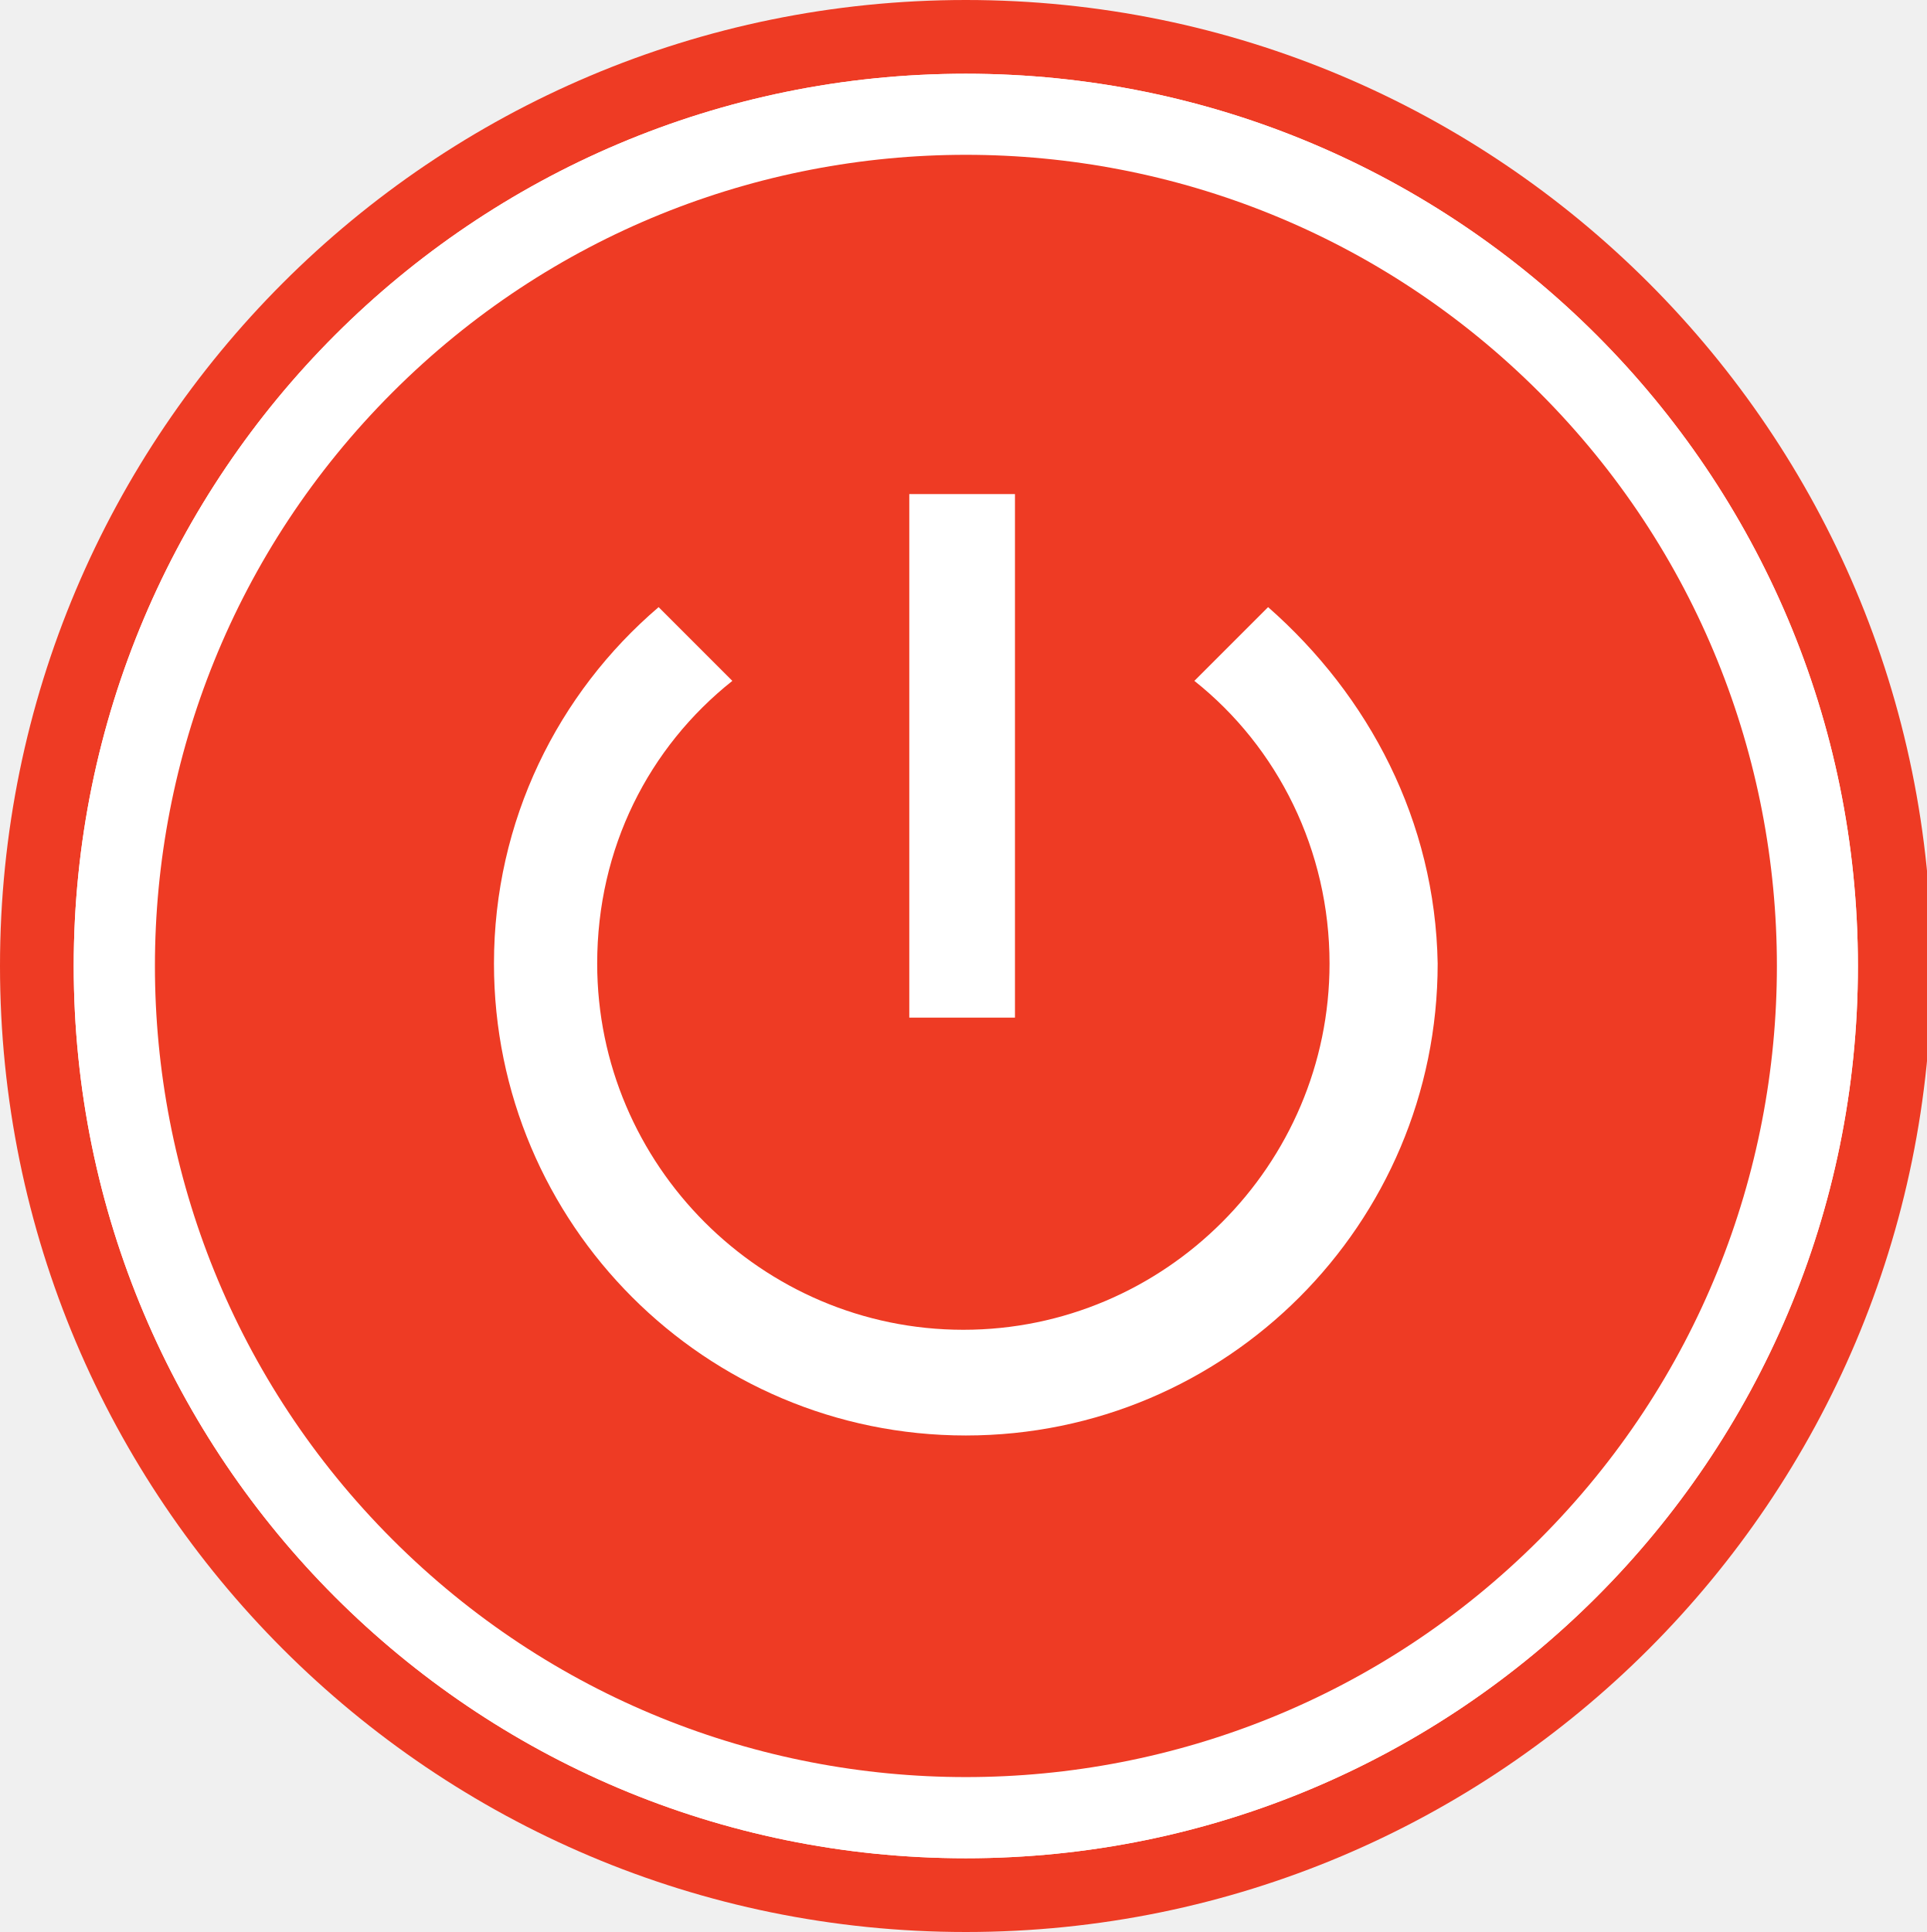
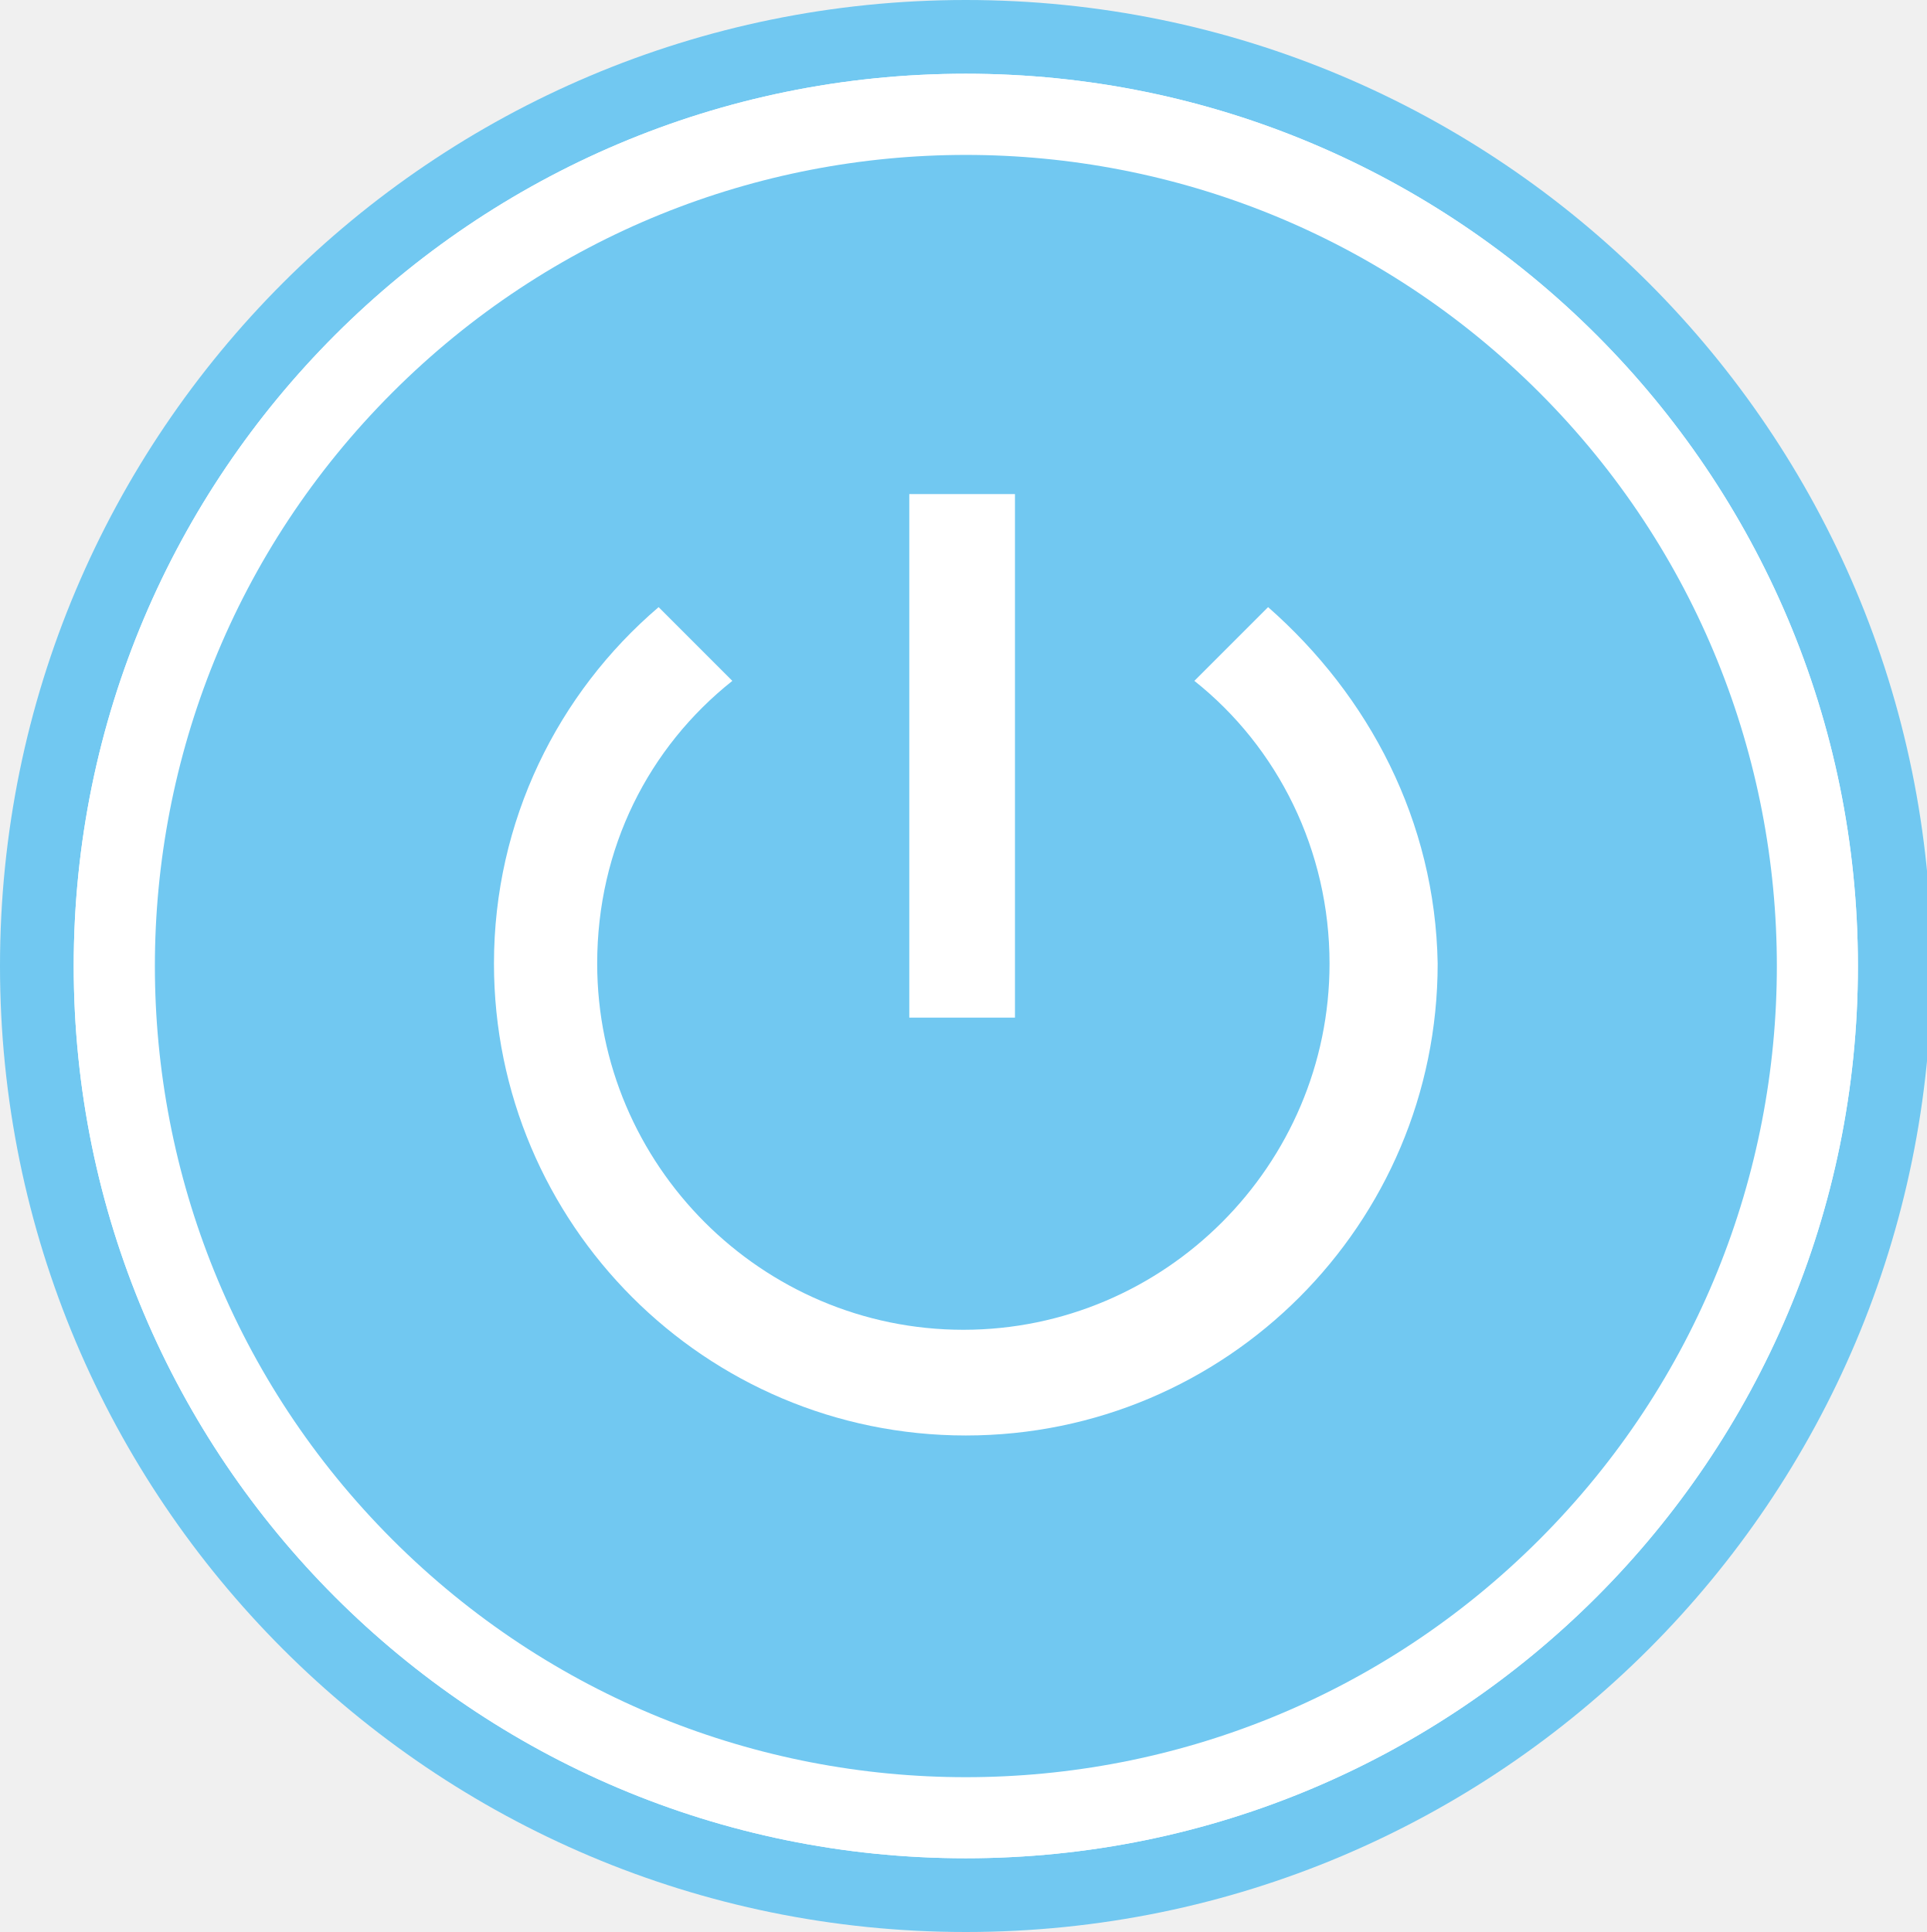
<svg xmlns="http://www.w3.org/2000/svg" version="1.1" id="Слой_1" shape-rendering="geometricPrecision" text-rendering="geometricPrecision" image-rendering="optimizeQuality" x="0px" y="0px" viewBox="0 0 78.4 78.6" style="enable-background:new 0 0 78.4 78.6;" xml:space="preserve">
  <style type="text/css">
- 	.st0{fill:#ee3b24;}
+ 	.st0{fill:#71c8f1;}
	.st1{fill:#FFFFFF;}
</style>
  <circle class="st0" cx="39.3" cy="39.3" r="39.3" />
  <circle class="st1" cx="39.3" cy="39.3" r="36.3" />
  <circle class="st1" cx="39.3" cy="39.3" r="36.3" />
-   <ellipse transform="matrix(0.7071 -0.7071 0.7071 0.7071 -16.2742 39.2979)" class="st0" cx="39.3" cy="39.3" rx="33" ry="33" />
+   <ellipse transform="matrix(0.7071 -0.7071 0.7071 0.7071 -16.276 39.3021)" class="st0" cx="39.3" cy="39.3" rx="33" ry="33" />
  <path class="st1" d="M41.3,20.1H37v21.3h4.3V20.1z M51.6,24.7l-3,3c3.4,2.7,5.5,6.9,5.5,11.5c0,8.2-6.7,14.9-14.9,14.9  s-14.9-6.7-14.9-14.9c0-4.7,2.1-8.8,5.5-11.5l-3-3c-4.1,3.5-6.7,8.7-6.7,14.5c0,10.6,8.6,19.2,19.2,19.2s19.2-8.6,19.2-19.2  C58.4,33.4,55.7,28.3,51.6,24.7z" />
</svg>
